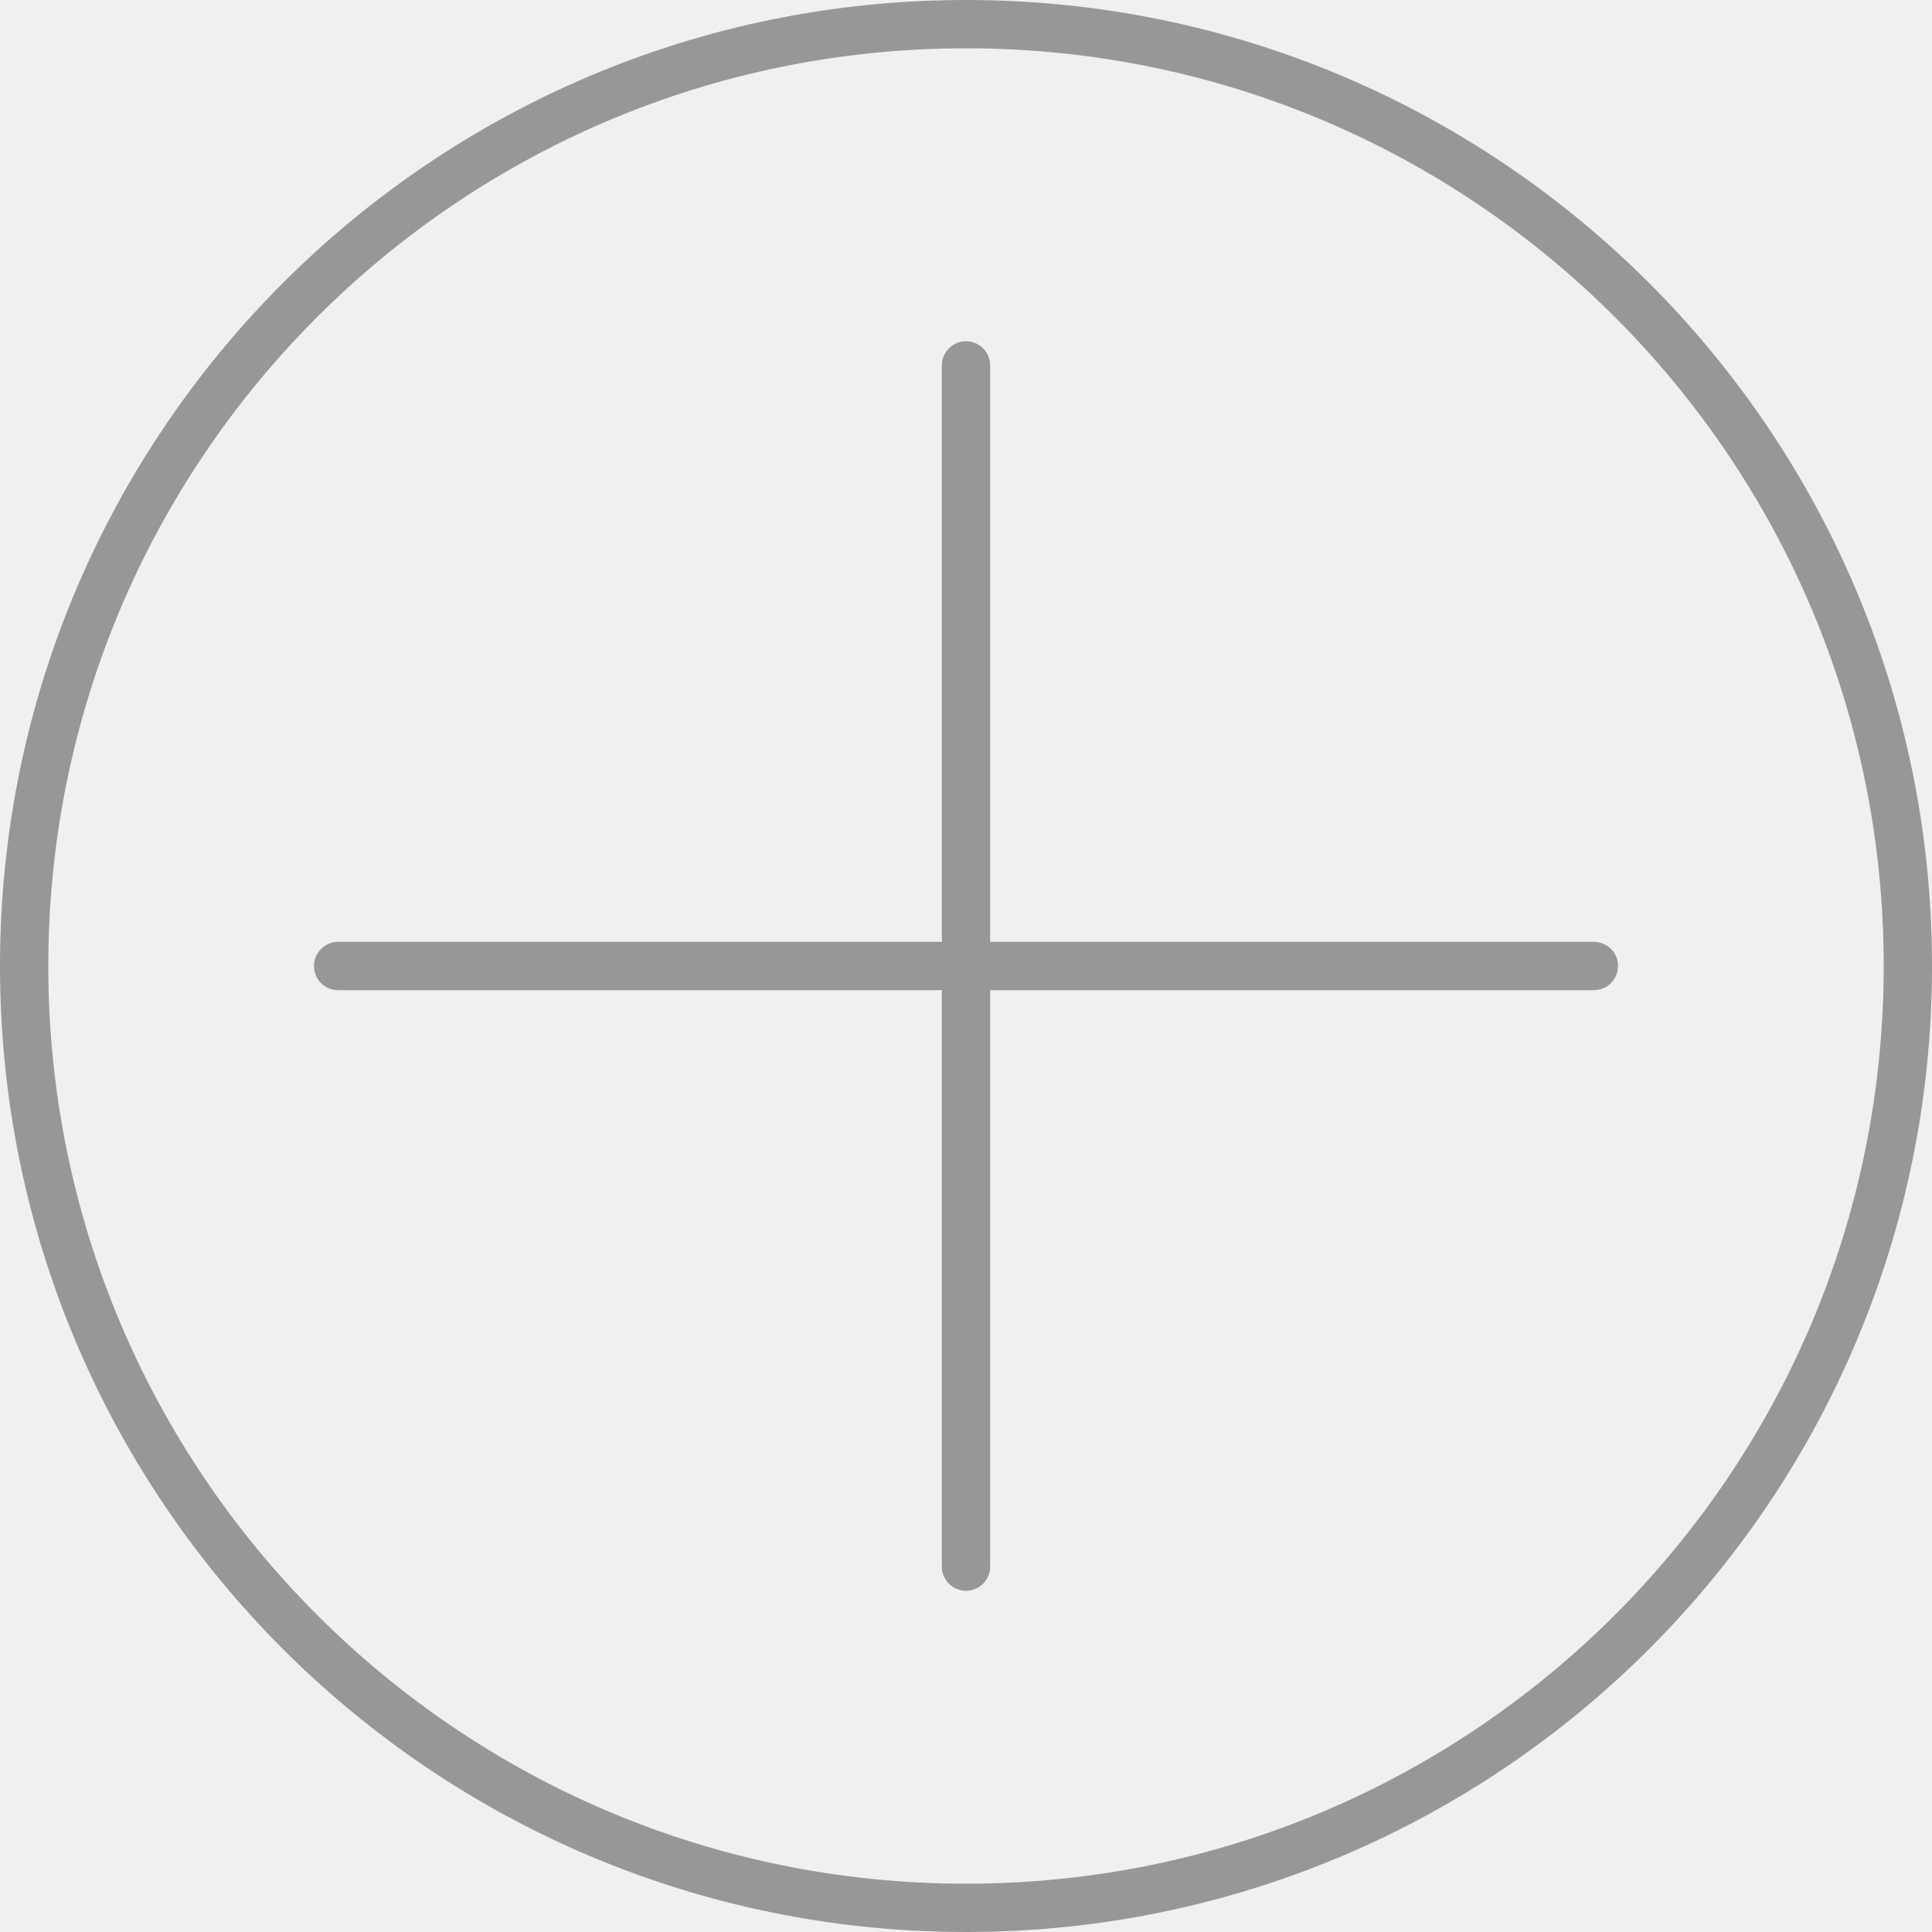
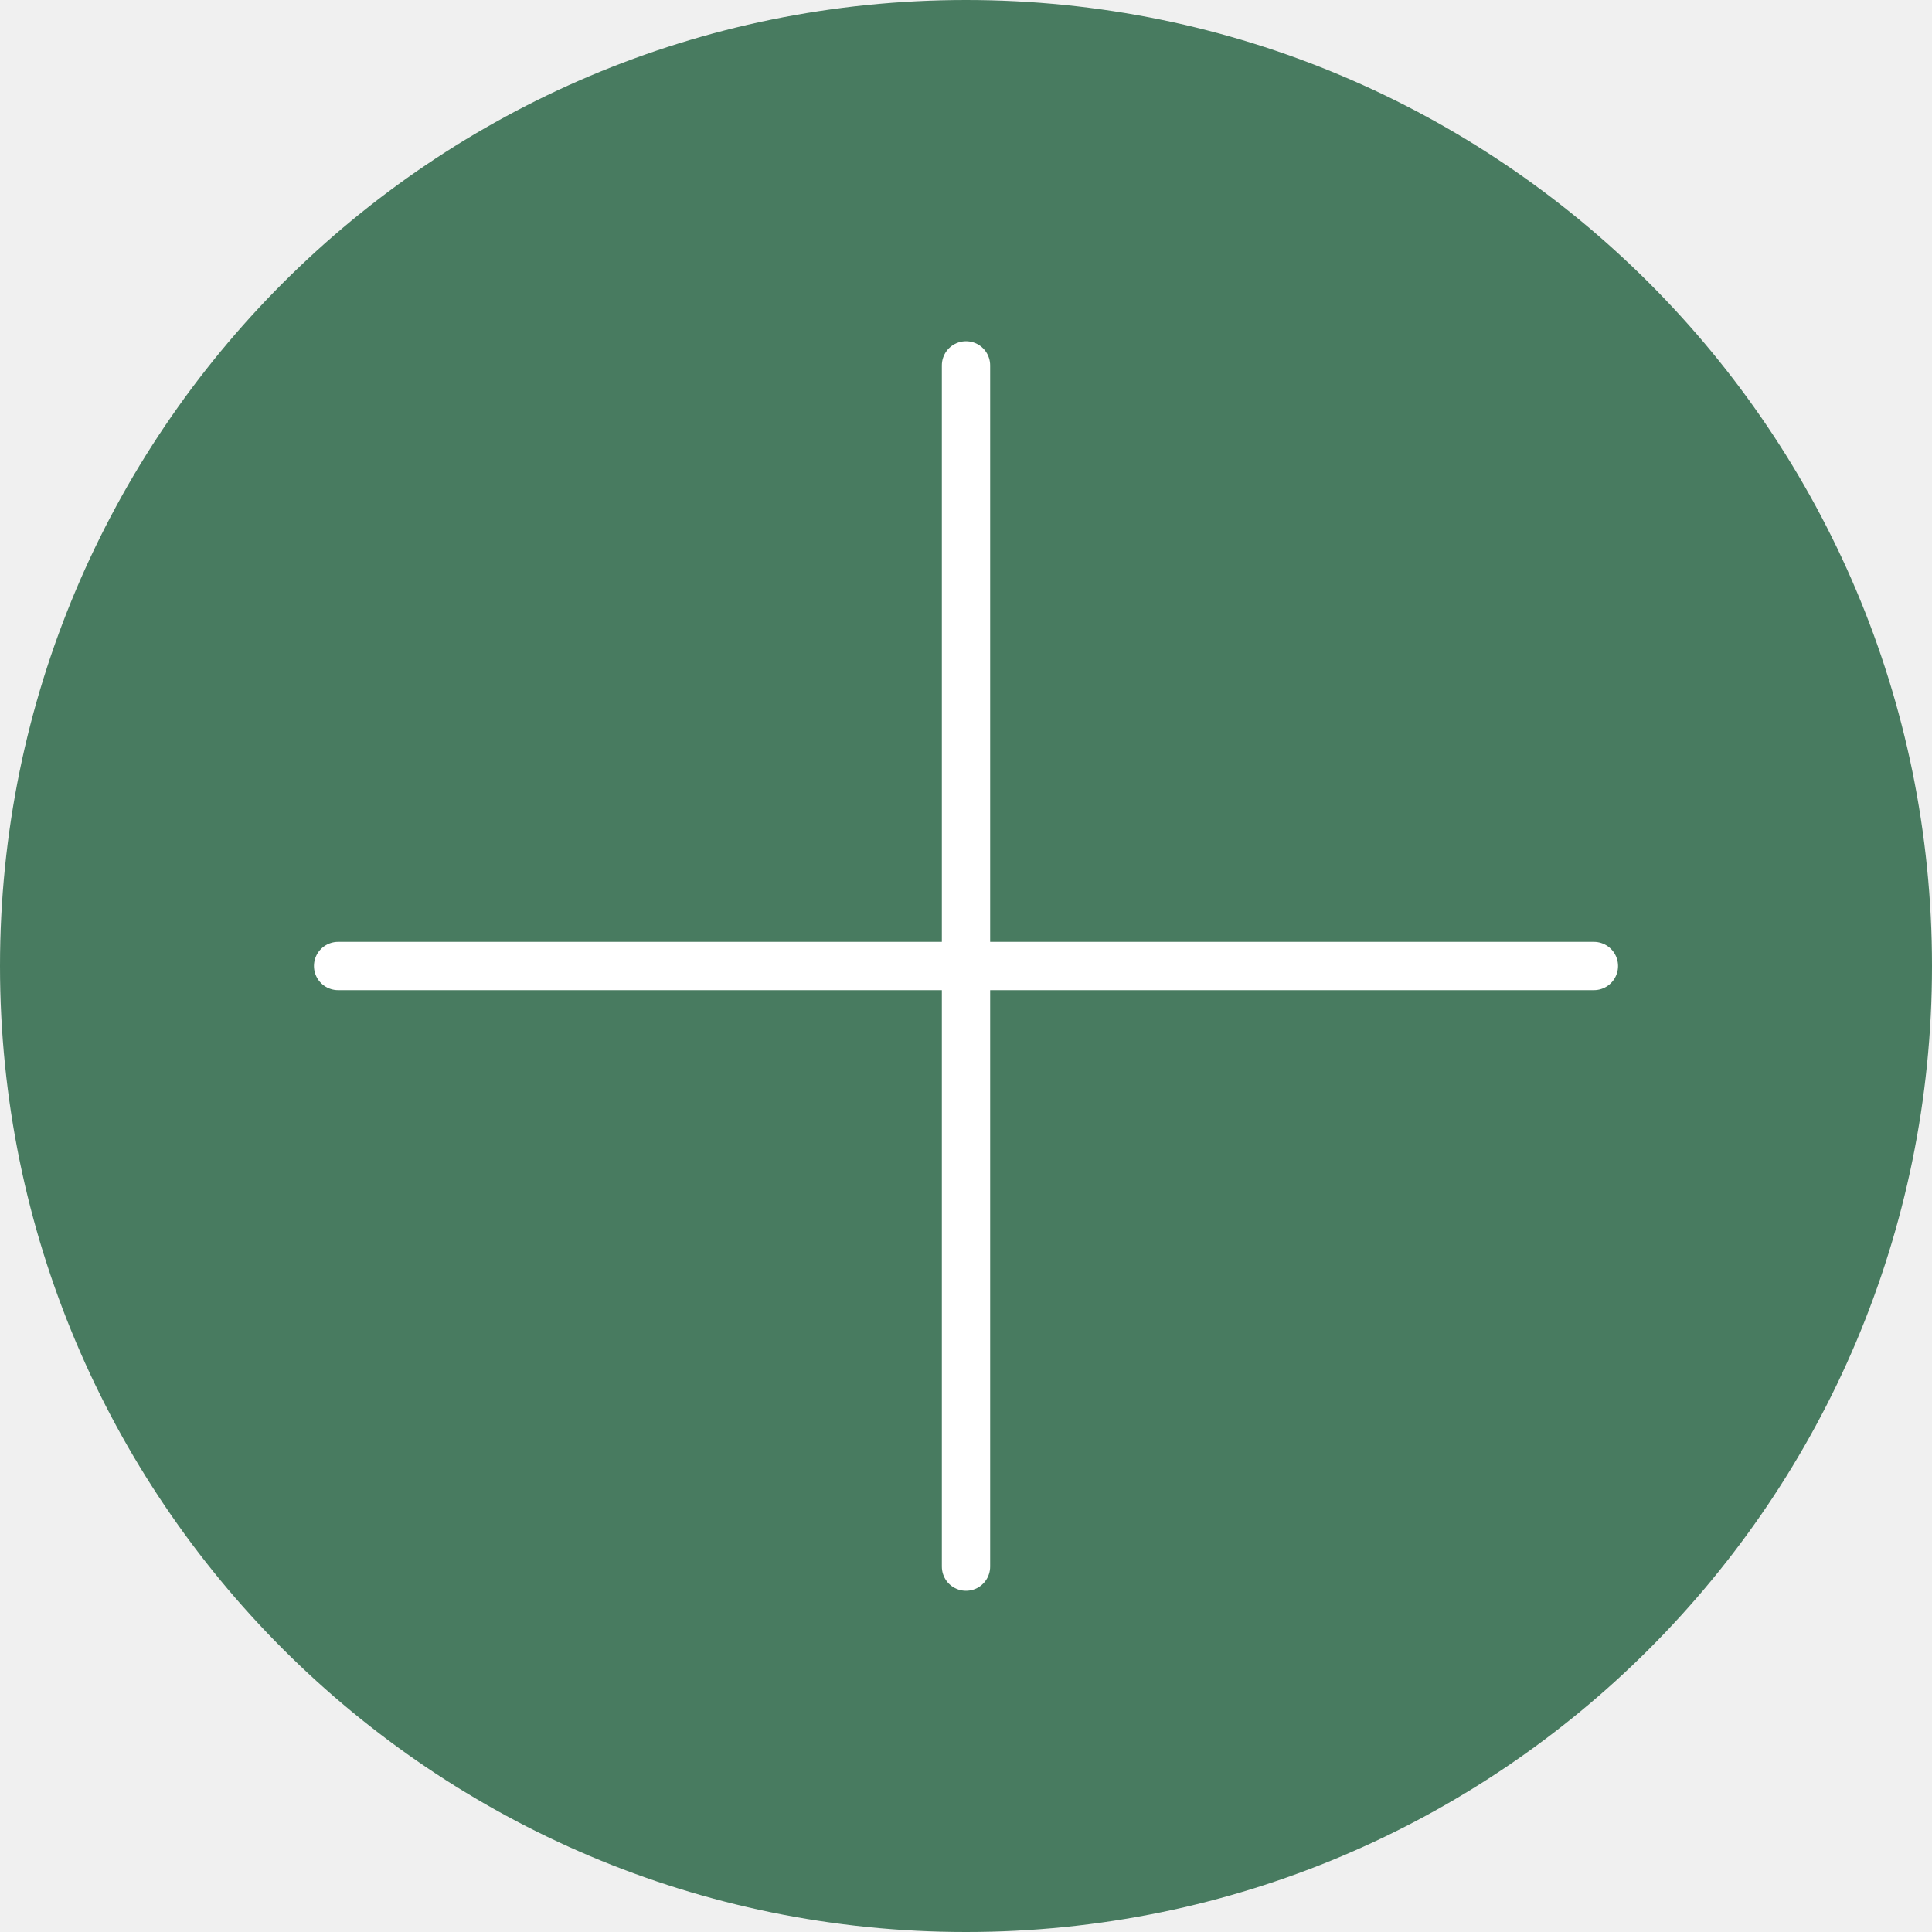
<svg xmlns="http://www.w3.org/2000/svg" width="40px" height="40px" viewBox="0 0 40 40" version="1.1">
  <g id="New" stroke="none" stroke-width="1" fill="none" fill-rule="evenodd">
-     <path d="M20,7.565 L20,32.435 M7,20 L33,20" id="Combined-Shape" stroke="#979797" stroke-linecap="round" />
-     <circle id="Oval" stroke="#979797" cx="20" cy="20" r="19.5" />
+     <circle id="Oval" fill="#487B60" cx="20" cy="20" r="20" />
+     <path d="M20,7.565 L20,32.435 M7,20 L33,20" id="Combined-Shape" stroke="#FFFFFF" stroke-linecap="round" />
  </g>
</svg>
